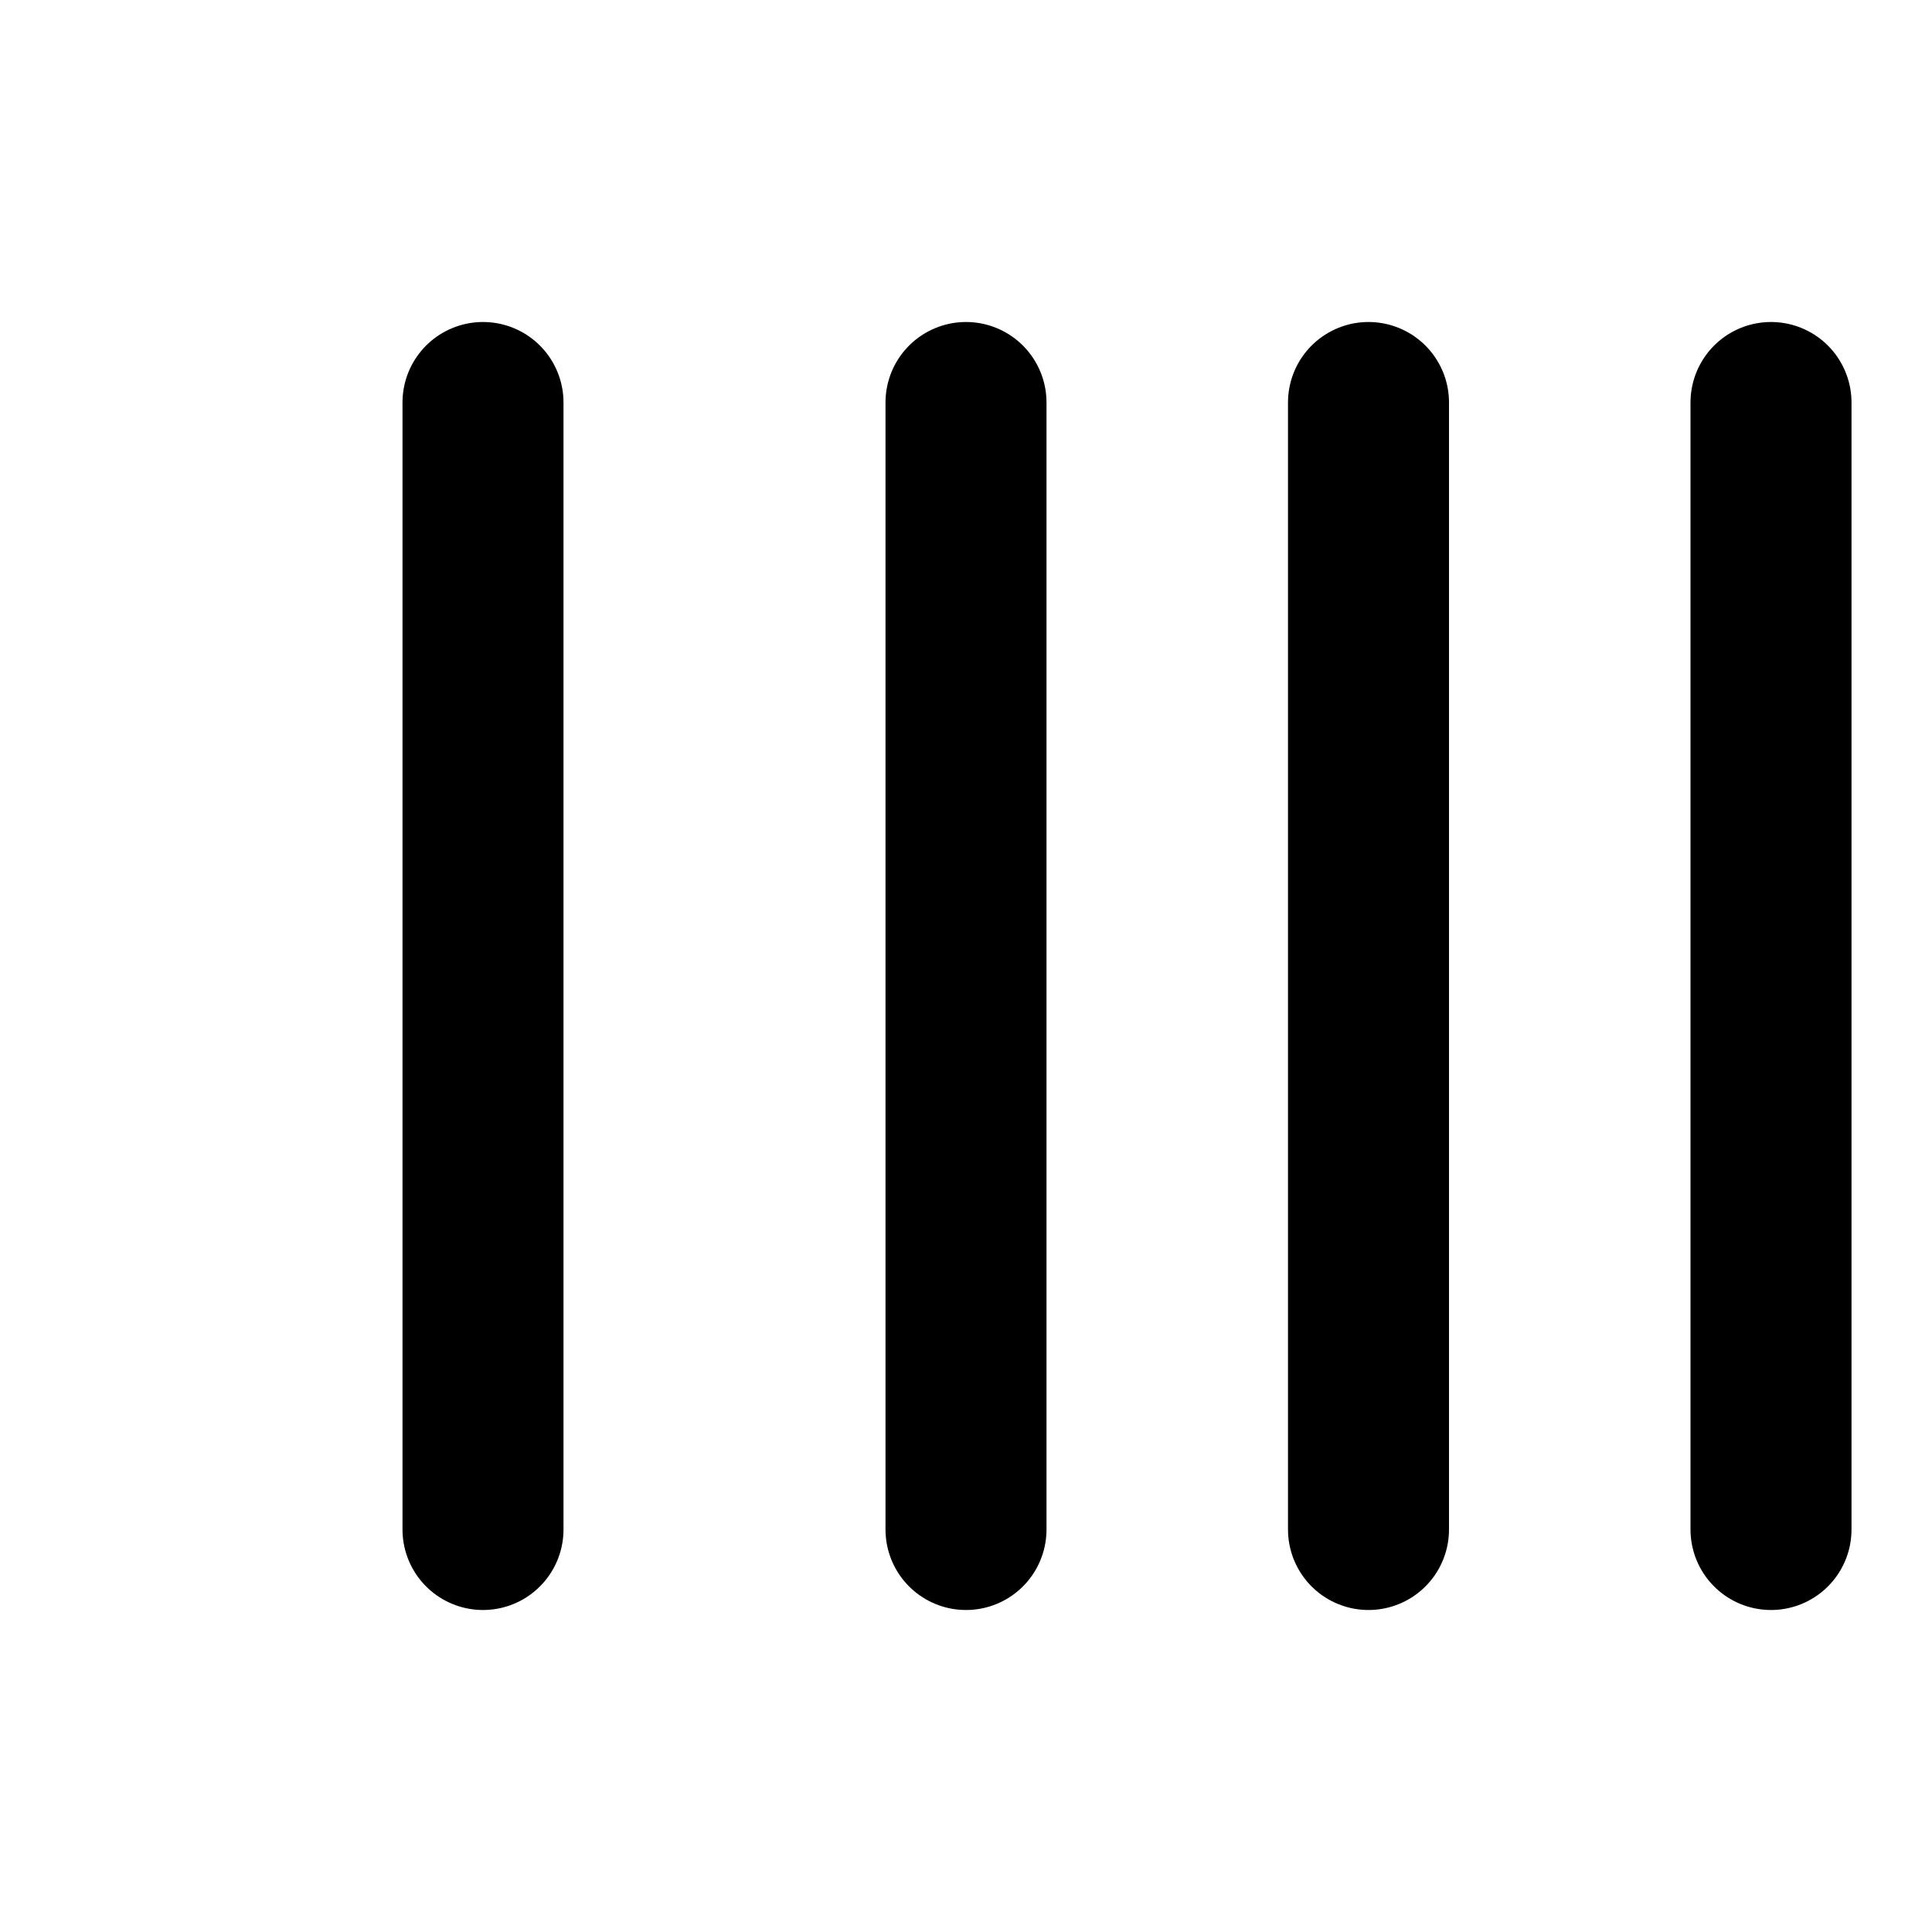
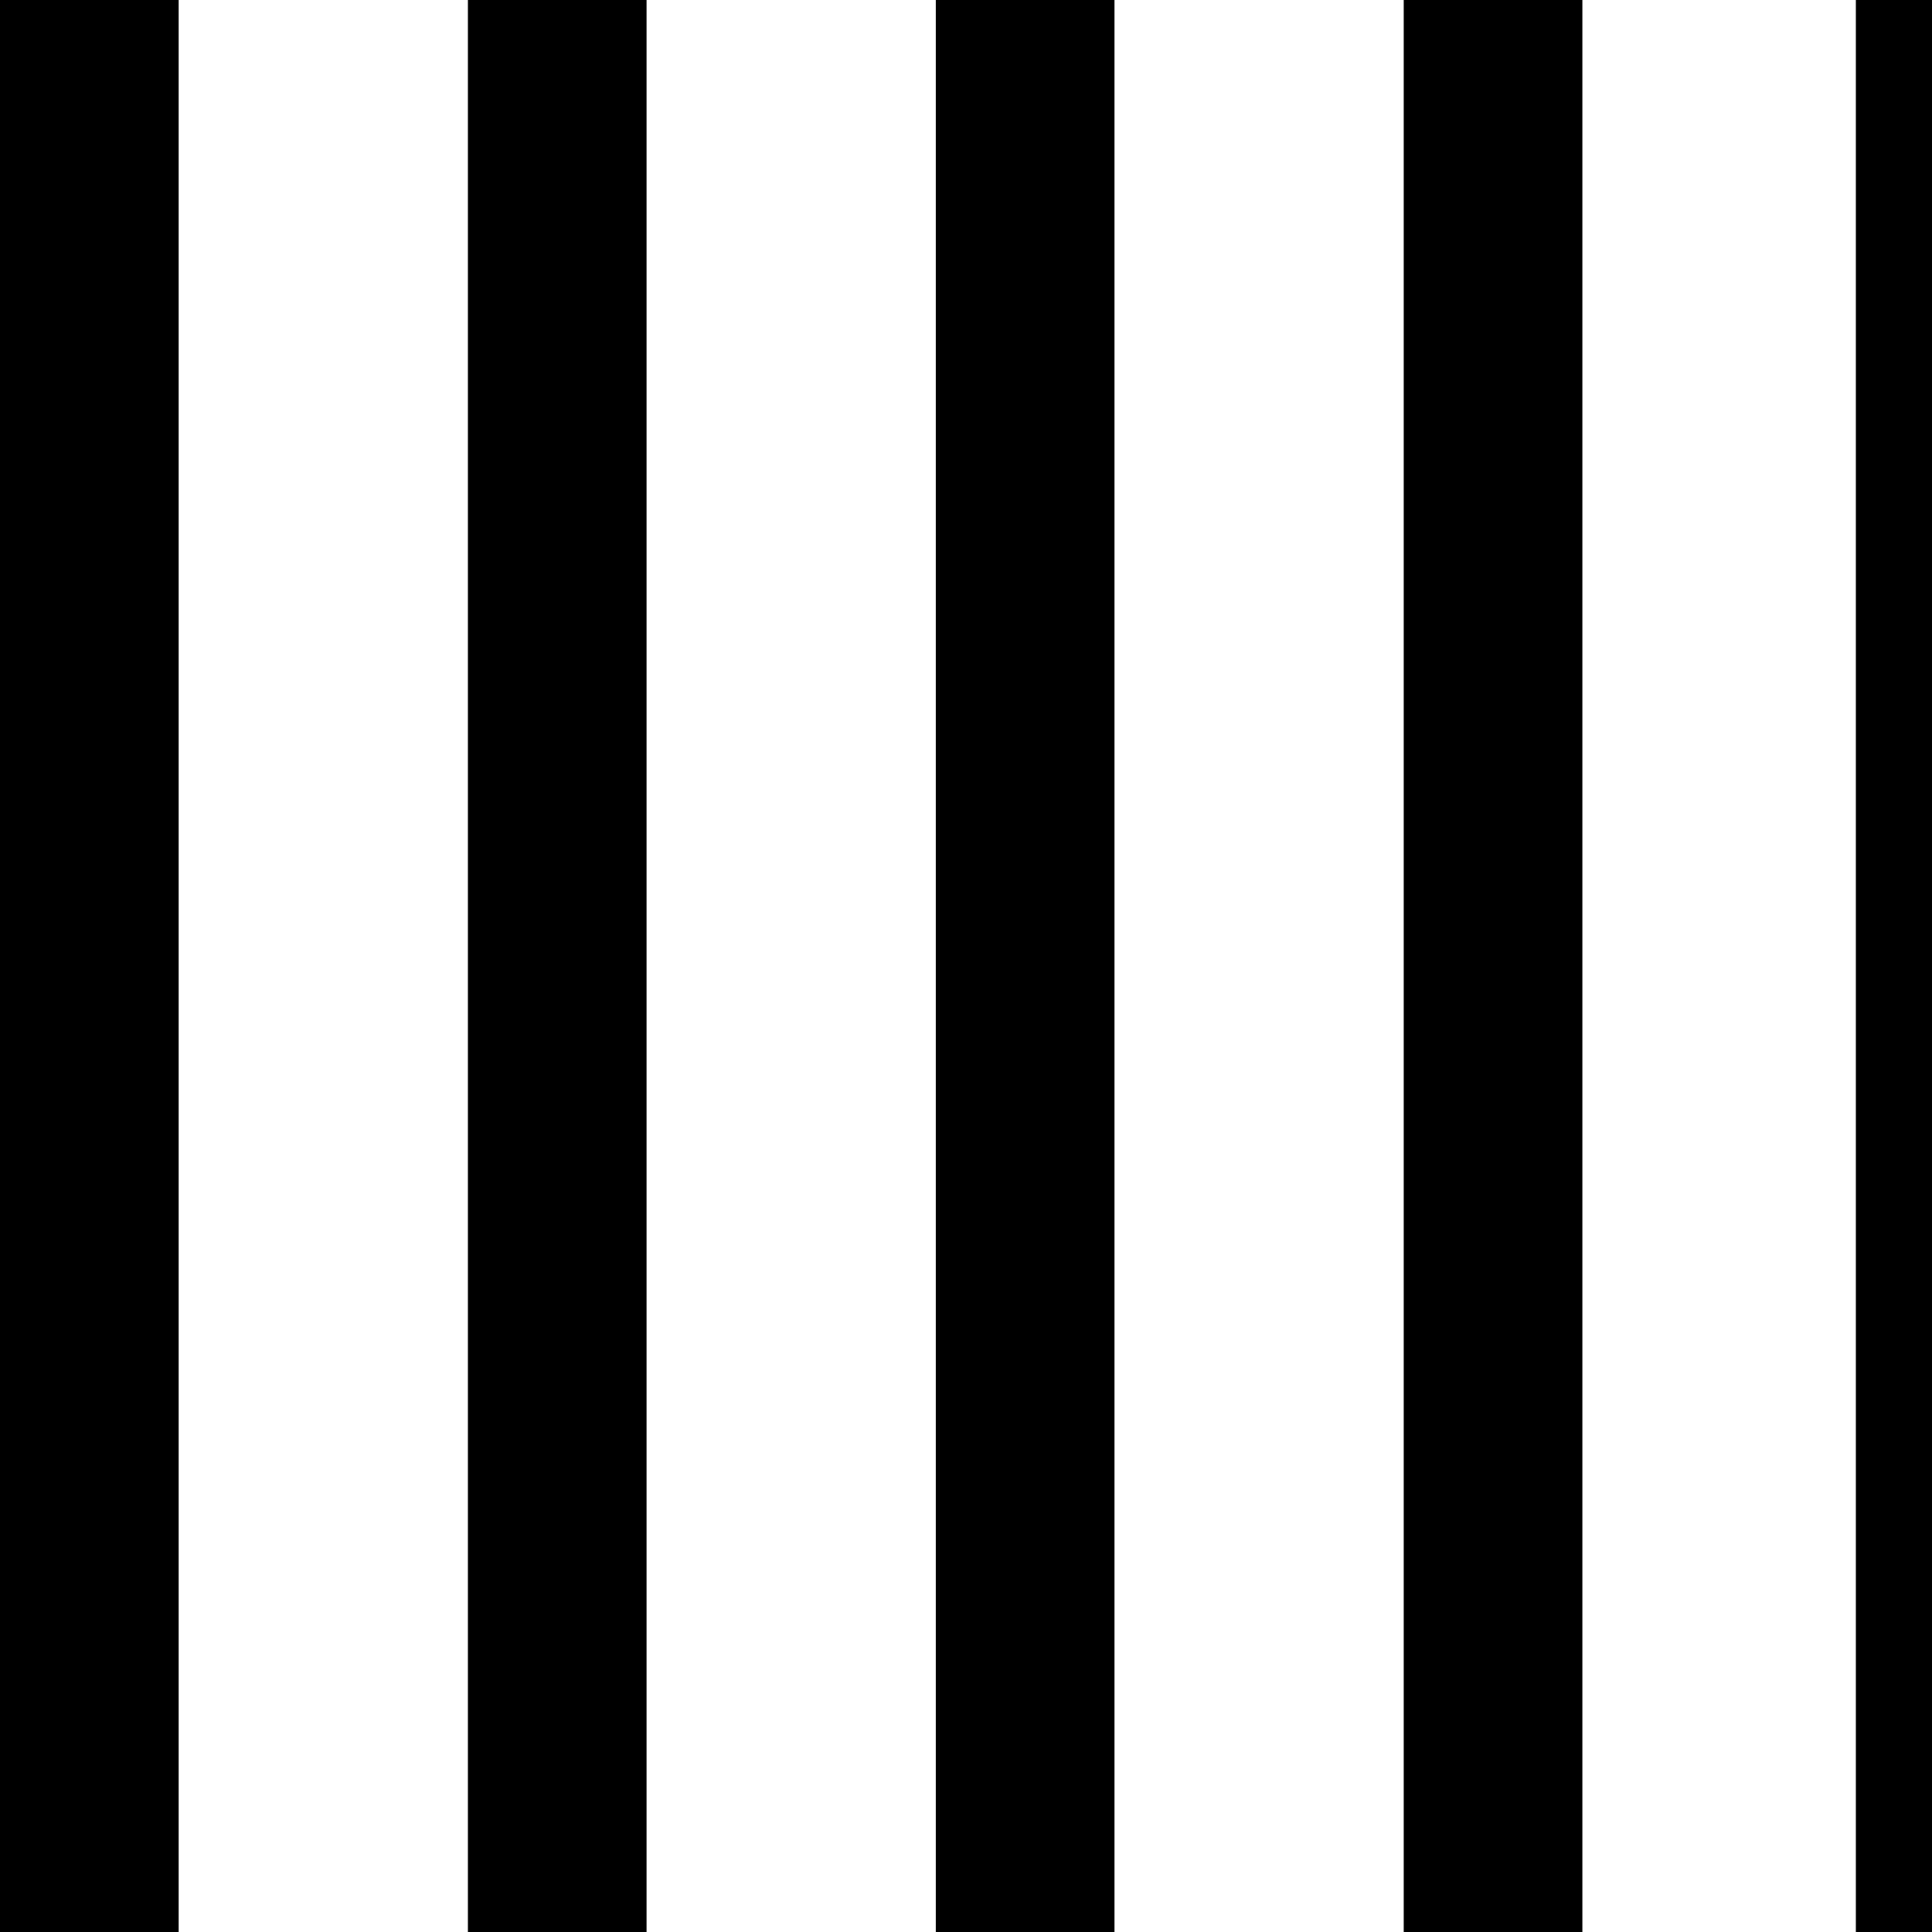
- <svg xmlns="http://www.w3.org/2000/svg" width="32" height="32" viewBox="0 0 24 24">
-   <path fill="none" stroke="currentColor" stroke-linecap="round" stroke-width="2" d="M12  19V5m5 14V5m5 14V5M6 19V5" />
+ <svg xmlns="http://www.w3.org/2000/svg" class="icon icon-col-5" version="1.1" id="Capa_1" x="0px" y="0px" viewBox="0 0 490 490" style="enable-background:new 0 0 490 490;" xml:space="preserve">
+   <g>
+     <rect height="490" width="45.313" />
+     <rect x="118.672" height="490" width="45.313" />
+     <rect x="237.344" height="490" width="45.313" />
+     <rect x="356.016" height="490" width="45.313" />
+     <rect x="470.688" height="490" width="45.313" />
+   </g>
+   <g>
+ </g>
+   <g>
+ </g>
+   <g>
+ </g>
+   <g>
+ </g>
+   <g>
+ </g>
+   <g>
+ </g>
+   <g>
+ </g>
+   <g>
+ </g>
+   <g>
+ </g>
+   <g>
+ </g>
+   <g>
+ </g>
+   <g>
+ </g>
+   <g>
+ </g>
+   <g>
+ </g>
+   <g>
+ </g>
</svg>
